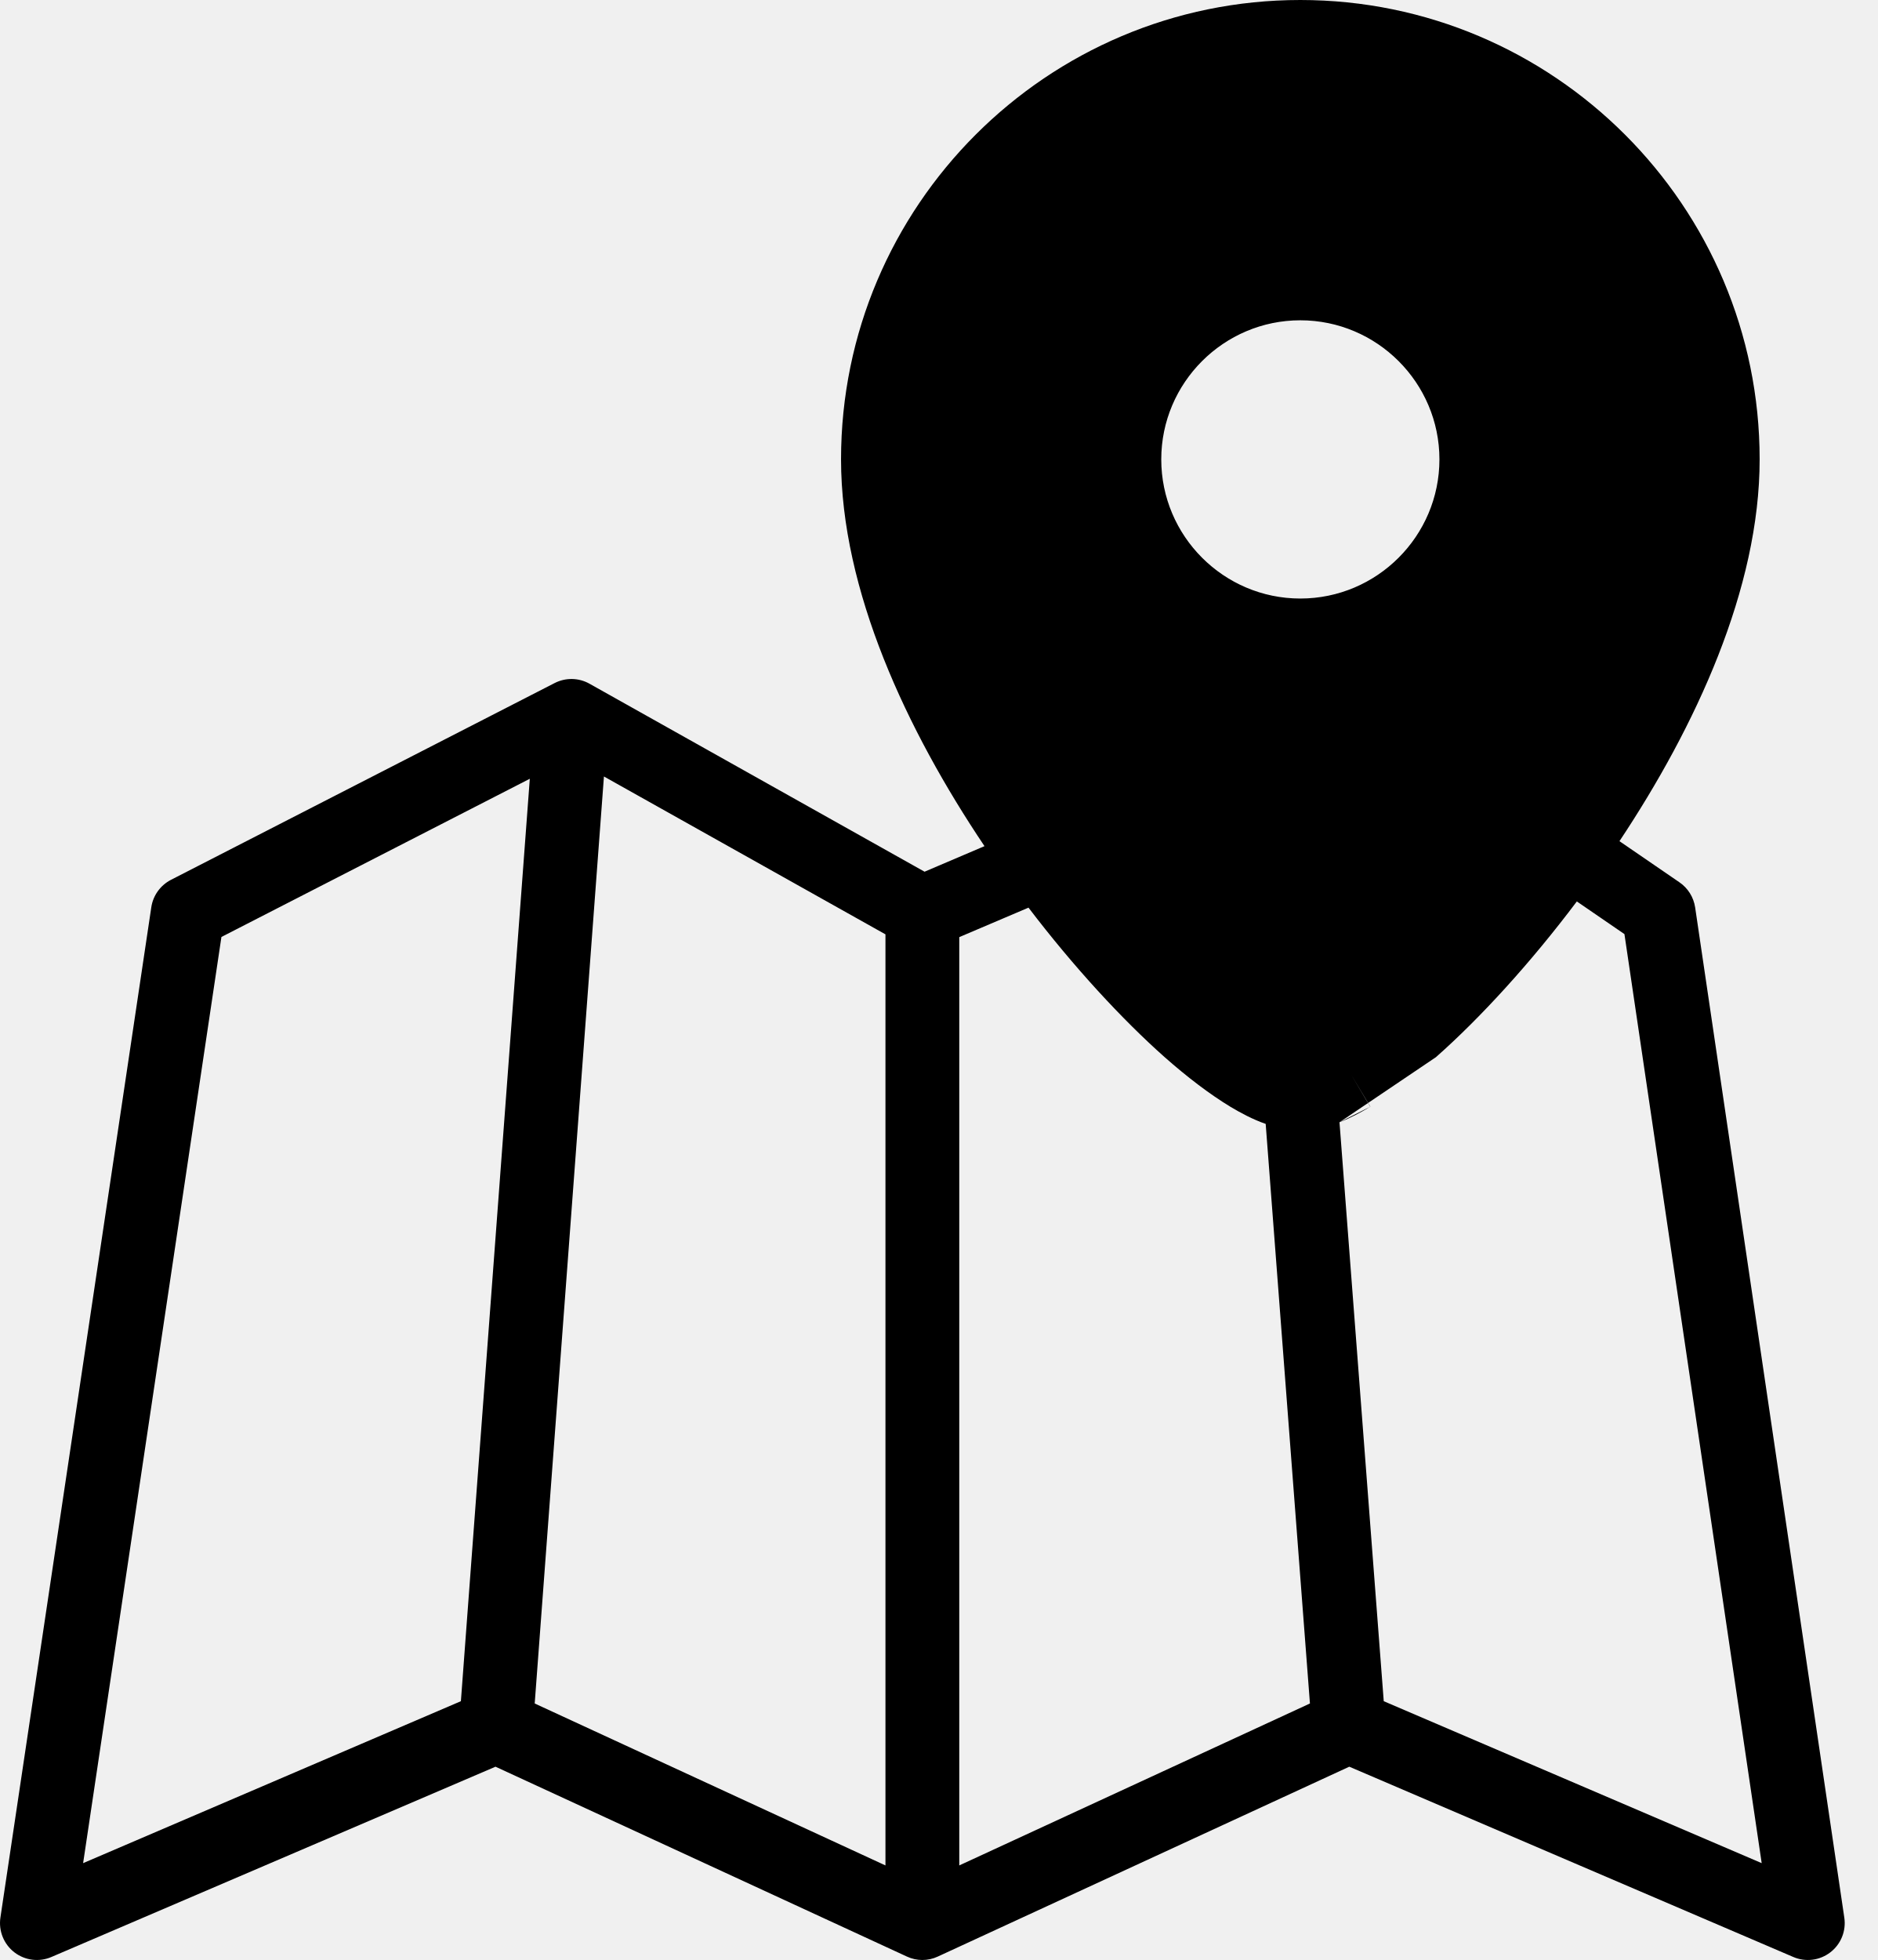
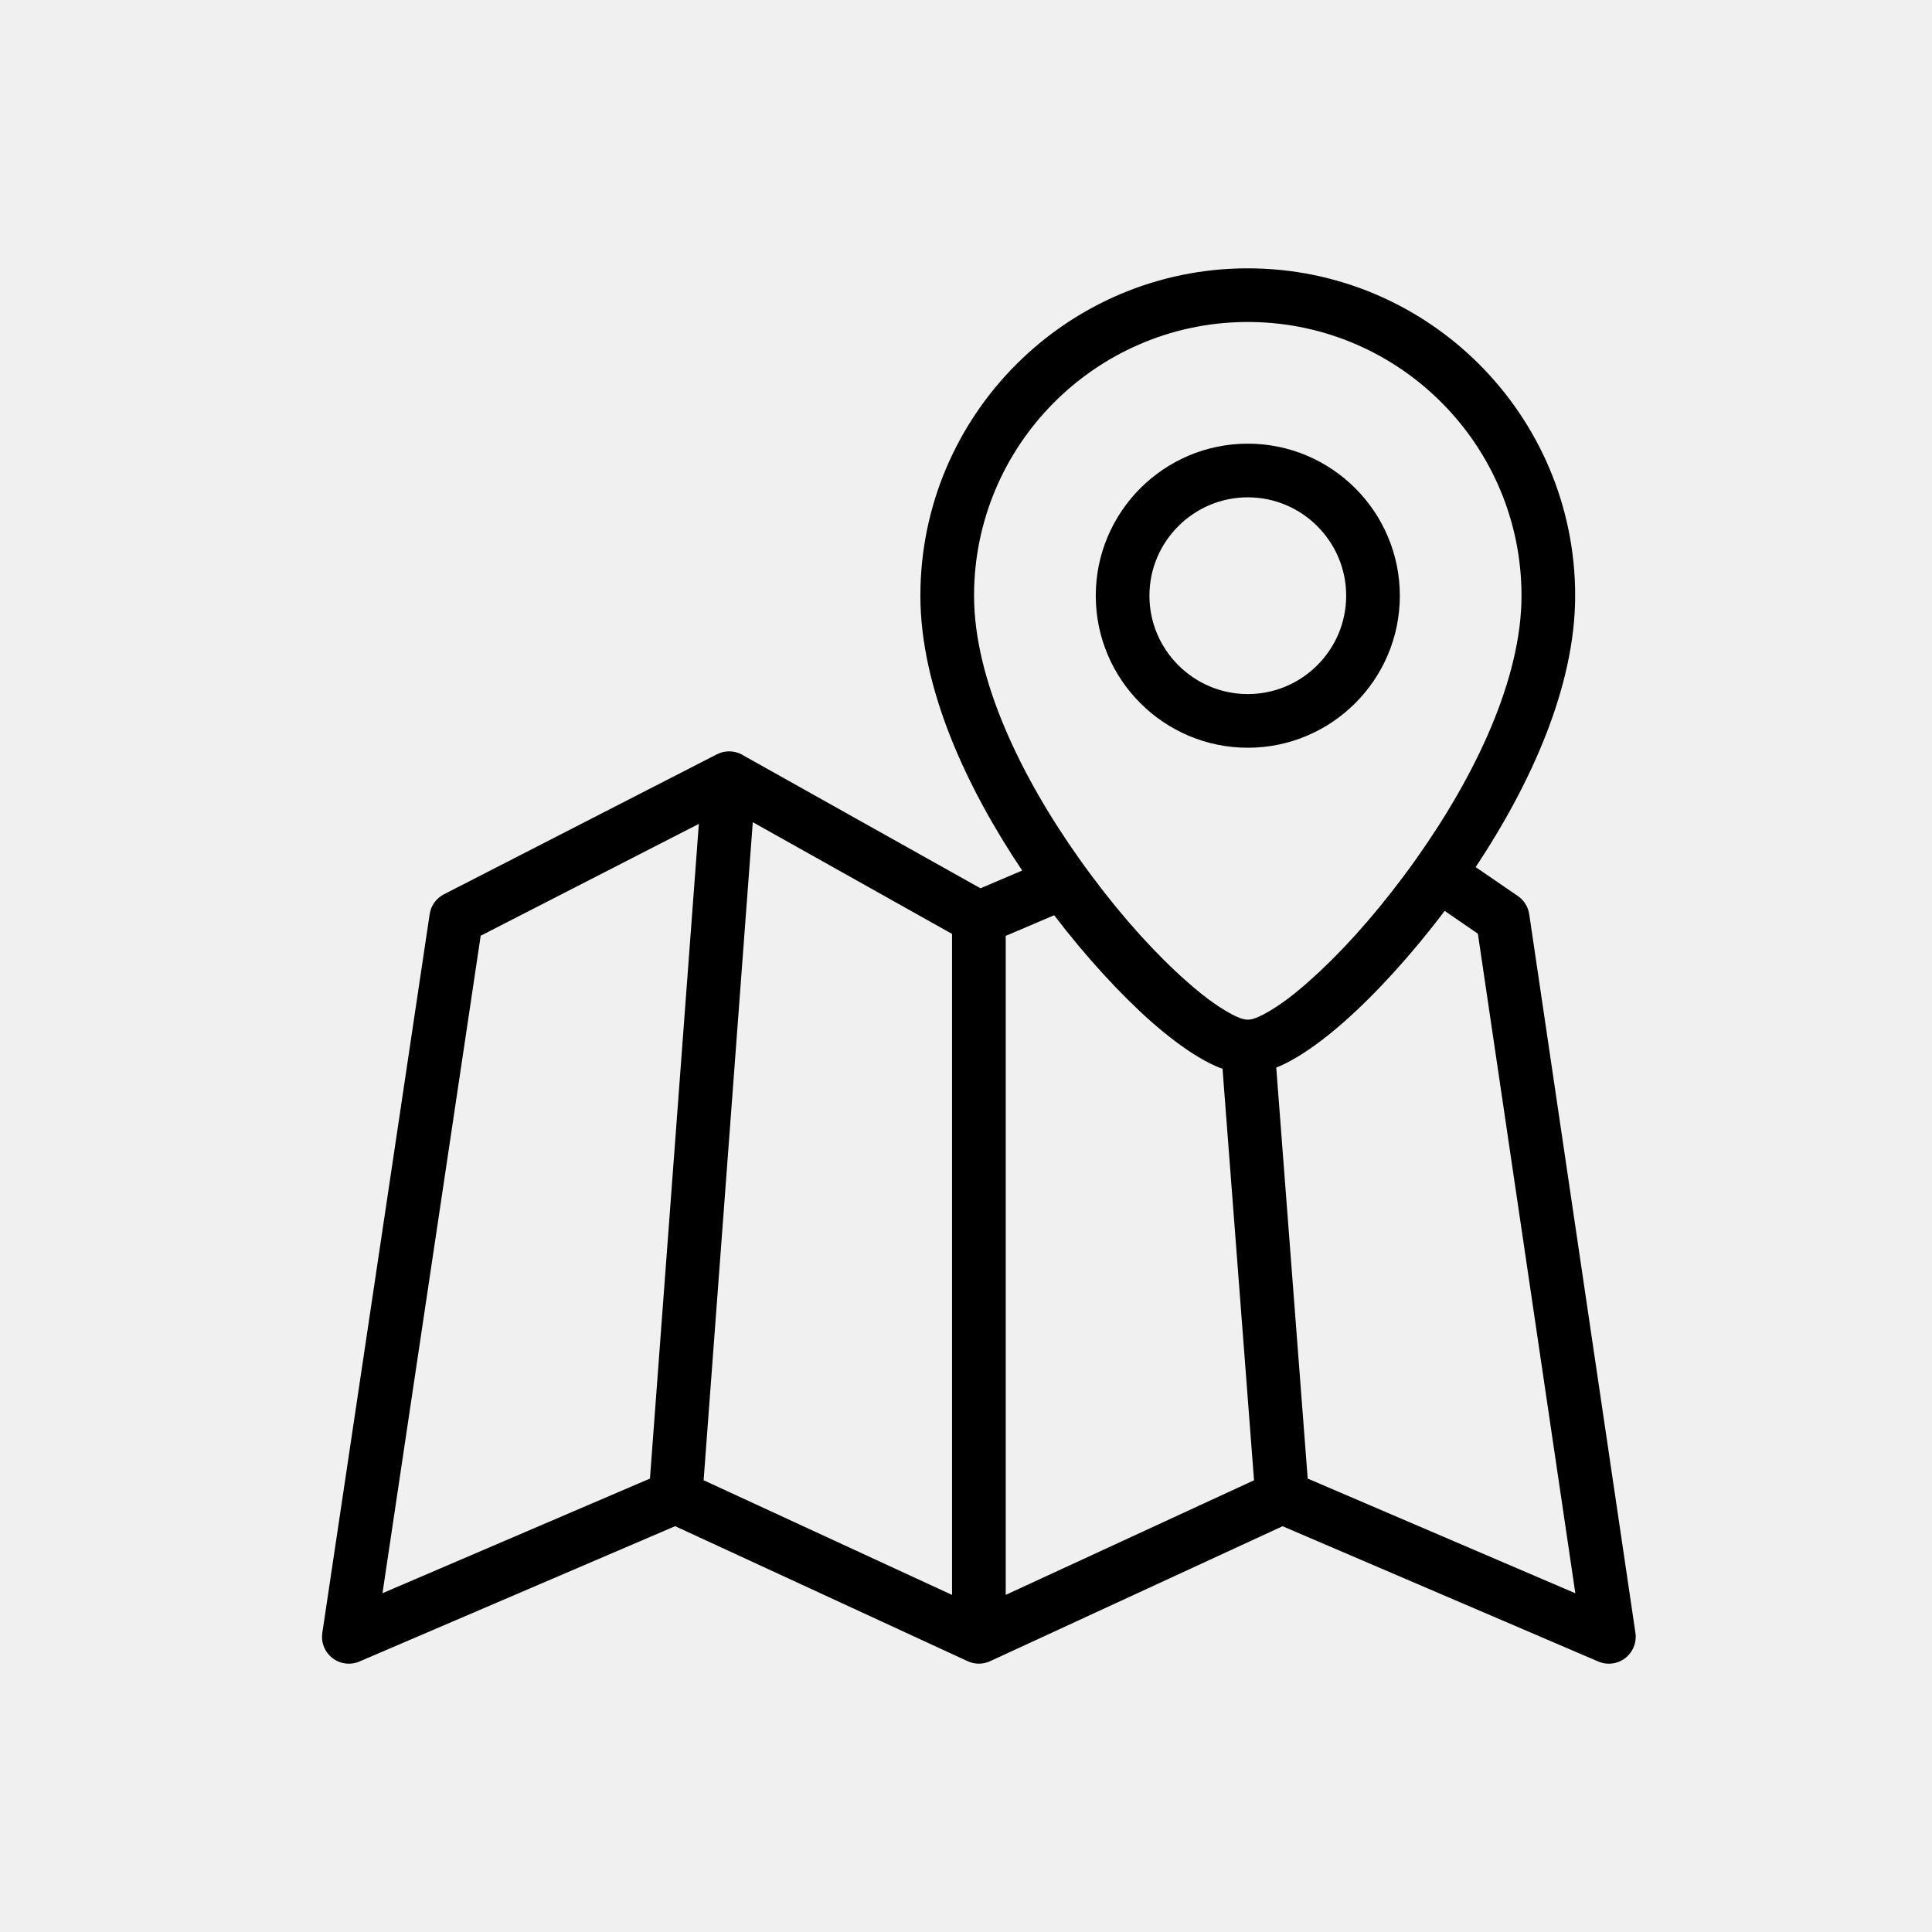
- <svg xmlns="http://www.w3.org/2000/svg" xmlns:xlink="http://www.w3.org/1999/xlink" width="23" height="24" viewBox="0 0 23 24" version="1.1">
-   <g id="Canvas" transform="translate(326 2352)">
-     <g id="map">
-       <use xlink:href="#path0_fill" transform="translate(-326 -2352)" />
-       <use xlink:href="#path1_fill" transform="translate(-326 -2352)" />
+ <svg xmlns="http://www.w3.org/2000/svg" xmlns:xlink="http://www.w3.org/1999/xlink" width="36" height="36" viewBox="0 0 36 36" version="1.1">
+   <g id="Canvas" transform="translate(6177 670)">
+     <clipPath id="clip-0" clip-rule="evenodd">
+       <path d="M -6177 -670L -6141 -670L -6141 -634L -6177 -634L -6177 -670Z" fill="#FFFFFF" />
+     </clipPath>
+     <g id="map" clip-path="url(#clip-0)">
+       <g id="map">
+         <use xlink:href="#path0_fill" transform="translate(-6171 -665)" />
+         <use xlink:href="#path1_fill" transform="translate(-6171 -665)" />
+       </g>
    </g>
  </g>
  <defs>
-     <path id="path0_fill" fill-rule="evenodd" d="M 13.771 5.625C 13.771 4.437 14.738 3.47 15.926 3.47C 17.115 3.47 18.082 4.437 18.082 5.625C 18.082 6.814 17.115 7.781 15.926 7.781C 14.738 7.781 13.771 6.814 13.771 5.625ZM 10.753 5.625C 10.753 2.771 13.072 0.452 15.926 0.452C 18.78 0.452 21.1 2.771 21.1 5.625C 21.1 7.209 20.233 8.969 19.207 10.417C 19.13 10.526 19.051 10.634 18.972 10.739C 18.411 11.491 17.816 12.14 17.288 12.607C 17.023 12.841 16.775 13.03 16.551 13.163C 16.327 13.298 16.131 13.386 15.926 13.386C 15.721 13.386 15.525 13.297 15.301 13.164C 15.077 13.029 14.829 12.841 14.565 12.608C 14.036 12.14 13.442 11.491 12.88 10.739C 12.836 10.679 12.791 10.619 12.748 10.559C 11.678 9.085 10.753 7.261 10.753 5.625Z" />
-     <path id="path1_fill" fill-rule="evenodd" d="M 10.301 5.625C 10.301 2.522 12.823 0 15.926 0C 19.03 0 21.552 2.522 21.552 5.625C 21.552 7.207 20.768 8.897 19.835 10.3L 20.57 10.804C 20.674 10.875 20.743 10.986 20.762 11.111L 22.589 23.482C 22.613 23.644 22.548 23.806 22.418 23.906C 22.288 24.006 22.115 24.028 21.964 23.963L 16.526 21.633L 11.486 23.958C 11.366 24.014 11.228 24.014 11.108 23.958L 6.069 21.633L 0.63 23.963C 0.479 24.028 0.306 24.006 0.176 23.906C 0.046 23.806 -0.019 23.643 0.005 23.481L 1.853 11.11C 1.874 10.966 1.964 10.841 2.093 10.774L 6.793 8.364C 6.928 8.295 7.088 8.298 7.22 8.372L 11.324 10.674L 12.058 10.361C 11.106 8.944 10.301 7.228 10.301 5.625ZM 12.597 11.114L 11.749 11.475L 11.749 22.842L 16.044 20.859L 15.502 13.762C 15.343 13.707 15.199 13.629 15.069 13.552L 15.068 13.551C 14.823 13.403 14.543 13.191 14.266 12.946C 13.745 12.484 13.151 11.841 12.597 11.114ZM 16.406 13.742L 16.948 20.831L 21.577 22.814L 19.896 11.438L 19.313 11.038C 18.744 11.795 18.127 12.468 17.587 12.945L 16.406 13.742ZM 19.334 11.01L 19.334 11.01ZM 16.406 13.742C 16.543 13.689 16.669 13.62 16.784 13.551L 16.782 13.552L 16.551 13.163L 16.784 13.551L 16.406 13.742ZM 10.845 22.842L 10.845 11.441L 7.397 9.508L 6.549 20.859L 10.845 22.842ZM 5.645 20.831L 6.489 9.536L 2.712 11.473L 1.018 22.814L 5.645 20.831ZM 15.926 0.904C 13.322 0.904 11.205 3.021 11.205 5.625C 11.205 7.115 12.06 8.842 13.113 10.293C 13.156 10.352 13.198 10.41 13.242 10.468C 13.79 11.202 14.353 11.817 14.864 12.269C 15.115 12.491 15.329 12.654 15.532 12.776C 15.745 12.902 15.85 12.934 15.926 12.934C 16.002 12.934 16.108 12.902 16.319 12.776L 16.32 12.775C 16.523 12.655 16.736 12.492 16.988 12.269C 17.499 11.818 18.062 11.202 18.61 10.469C 18.688 10.365 18.763 10.262 18.838 10.155C 19.848 8.731 20.648 7.066 20.648 5.625C 20.648 3.021 18.531 0.904 15.926 0.904ZM 13.319 5.625C 13.319 4.188 14.489 3.018 15.926 3.018C 17.364 3.018 18.534 4.188 18.534 5.625C 18.534 7.063 17.364 8.233 15.926 8.233C 14.489 8.233 13.319 7.063 13.319 5.625ZM 15.926 3.922C 14.988 3.922 14.223 4.687 14.223 5.625C 14.223 6.564 14.988 7.329 15.926 7.329C 16.865 7.329 17.63 6.564 17.63 5.625C 17.63 4.687 16.865 3.922 15.926 3.922Z" />
+     <path id="path0_fill" fill-rule="evenodd" d="M 17.251 3.267C 15.689 3.267 14.418 4.538 14.418 6.1C 14.418 7.662 15.689 8.933 17.251 8.933C 18.813 8.933 20.084 7.662 20.084 6.1C 20.084 4.538 18.813 3.267 17.251 3.267ZM 15.418 6.1C 15.418 5.09 16.241 4.267 17.251 4.267C 18.261 4.267 19.084 5.09 19.084 6.1C 19.084 7.11 18.261 7.933 17.251 7.933C 16.241 7.933 15.418 7.11 15.418 6.1Z" />
+     <path id="path1_fill" fill-rule="evenodd" d="M 17.25 0C 13.885 0 11.15 2.735 11.15 6.1C 11.15 7.836 12.02 9.691 13.047 11.221L 12.27 11.552L 7.863 9.083L 7.832 9.064C 7.687 8.983 7.508 8.978 7.359 9.055L 2.272 11.664C 2.129 11.737 2.029 11.876 2.006 12.035L 0.006 25.426C -0.021 25.605 0.051 25.785 0.195 25.896C 0.339 26.007 0.53 26.031 0.697 25.96L 6.58 23.438L 12.018 25.948C 12.085 25.981 12.16 26 12.24 26C 12.319 26 12.395 25.981 12.462 25.948L 17.899 23.439L 23.782 25.96C 23.948 26.031 24.141 26.007 24.284 25.896C 24.427 25.785 24.5 25.606 24.474 25.427L 22.495 12.036C 22.475 11.898 22.398 11.775 22.283 11.696L 21.497 11.157C 22.505 9.639 23.351 7.811 23.351 6.1C 23.351 2.735 20.616 0 17.25 0ZM 17.367 22.583L 12.74 24.718L 12.74 12.439L 13.643 12.054C 14.241 12.838 14.883 13.533 15.445 14.031C 15.746 14.297 16.051 14.528 16.317 14.688C 16.455 14.771 16.61 14.856 16.78 14.915L 17.367 22.583ZM 11.74 24.719L 11.74 12.402L 8.027 10.32L 7.111 22.582L 11.74 24.719ZM 20.919 11.973C 20.304 12.79 19.637 13.516 19.055 14.031C 18.755 14.297 18.45 14.528 18.184 14.688C 18.062 14.761 17.928 14.835 17.781 14.893L 18.367 22.551L 23.354 24.688L 21.538 12.398L 20.919 11.973ZM 17.251 14C 17.329 14 17.442 13.967 17.671 13.83C 17.81 13.747 17.954 13.646 18.11 13.522C 18.2 13.45 18.294 13.371 18.393 13.283C 18.945 12.795 19.554 12.13 20.147 11.336C 20.231 11.224 20.312 11.113 20.394 10.997C 21.486 9.456 22.351 7.656 22.351 6.1C 22.351 3.308 20.098 1.035 17.314 1L 17.25 1L 17.187 1C 14.403 1.035 12.15 3.308 12.15 6.1C 12.15 7.656 13.015 9.456 14.107 10.997C 14.189 11.113 14.27 11.224 14.354 11.336C 14.946 12.13 15.555 12.795 16.108 13.283C 16.207 13.371 16.301 13.45 16.391 13.522C 16.547 13.646 16.691 13.747 16.83 13.83C 17.059 13.967 17.172 14 17.251 14ZM 2.957 12.436L 1.127 24.687L 6.111 22.551L 7.022 10.352L 2.957 12.436Z" />
  </defs>
</svg>
